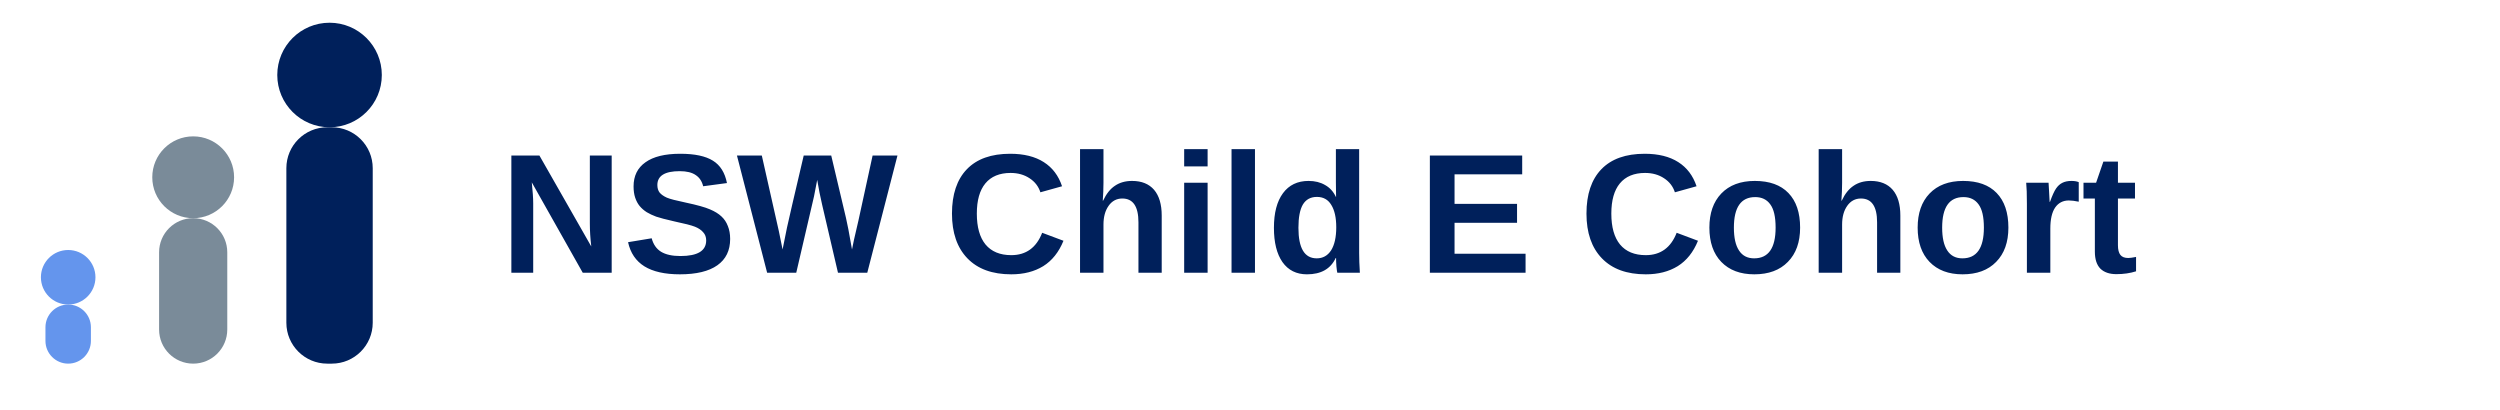
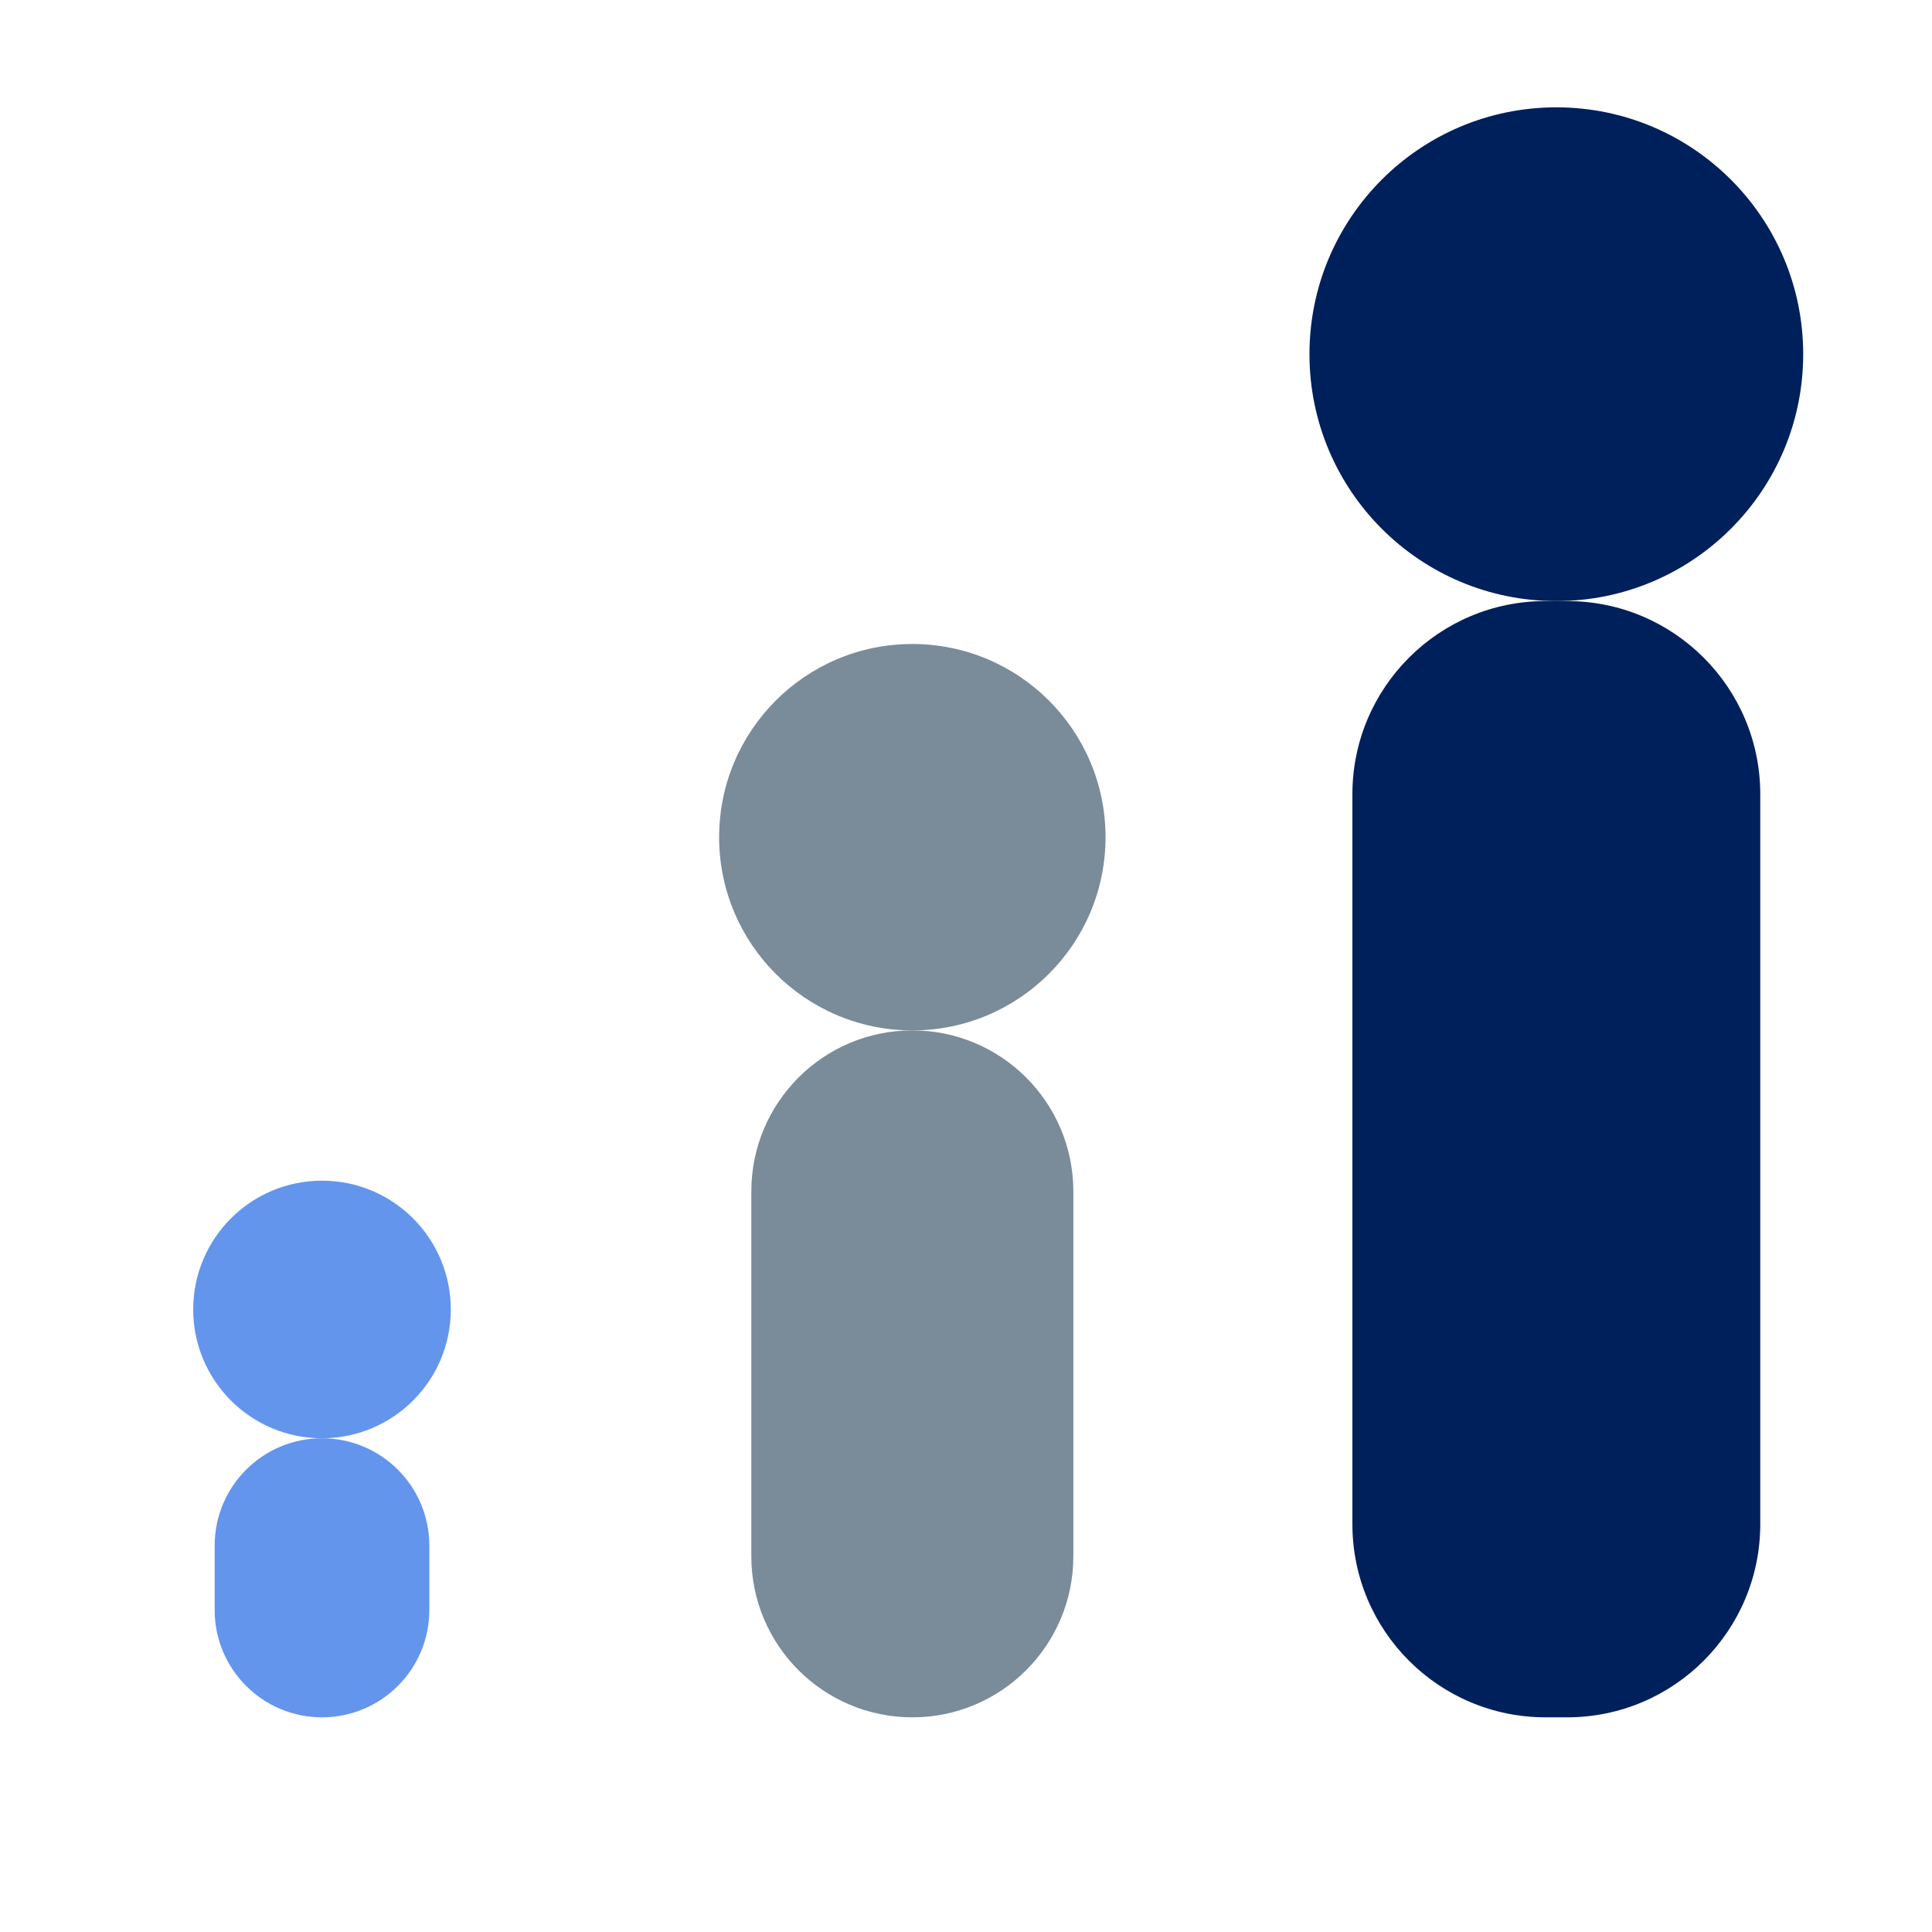
- <svg xmlns="http://www.w3.org/2000/svg" width="220" height="36" viewBox="0 0 220 36" role="img" aria-label="NSW Child E Cohort logo">
+ <svg xmlns="http://www.w3.org/2000/svg" width="36" height="36" viewBox="0 0 36 36" role="img" aria-label="NSW Child E Cohort logo">
  <circle cx="6" cy="24.4" r="2.4" fill="#6495ed" />
  <rect x="4" y="26.8" width="4" height="5.2" rx="2" fill="#6495ed" />
  <circle cx="17" cy="15.6" r="3.6" fill="#7a8b99" />
  <rect x="14" y="19.2" width="6" height="12.8" rx="3" fill="#7a8b99" />
  <circle cx="29" cy="6.6" r="4.6" fill="#00205b" />
  <rect x="25.2" y="11.2" width="7.6" height="20.8" rx="3.6" fill="#00205b" />
-   <text x="44" y="24" font-family="Segoe UI, Arial, sans-serif" font-size="15" font-weight="700" fill="#00205b">NSW Child E Cohort</text>
</svg>
